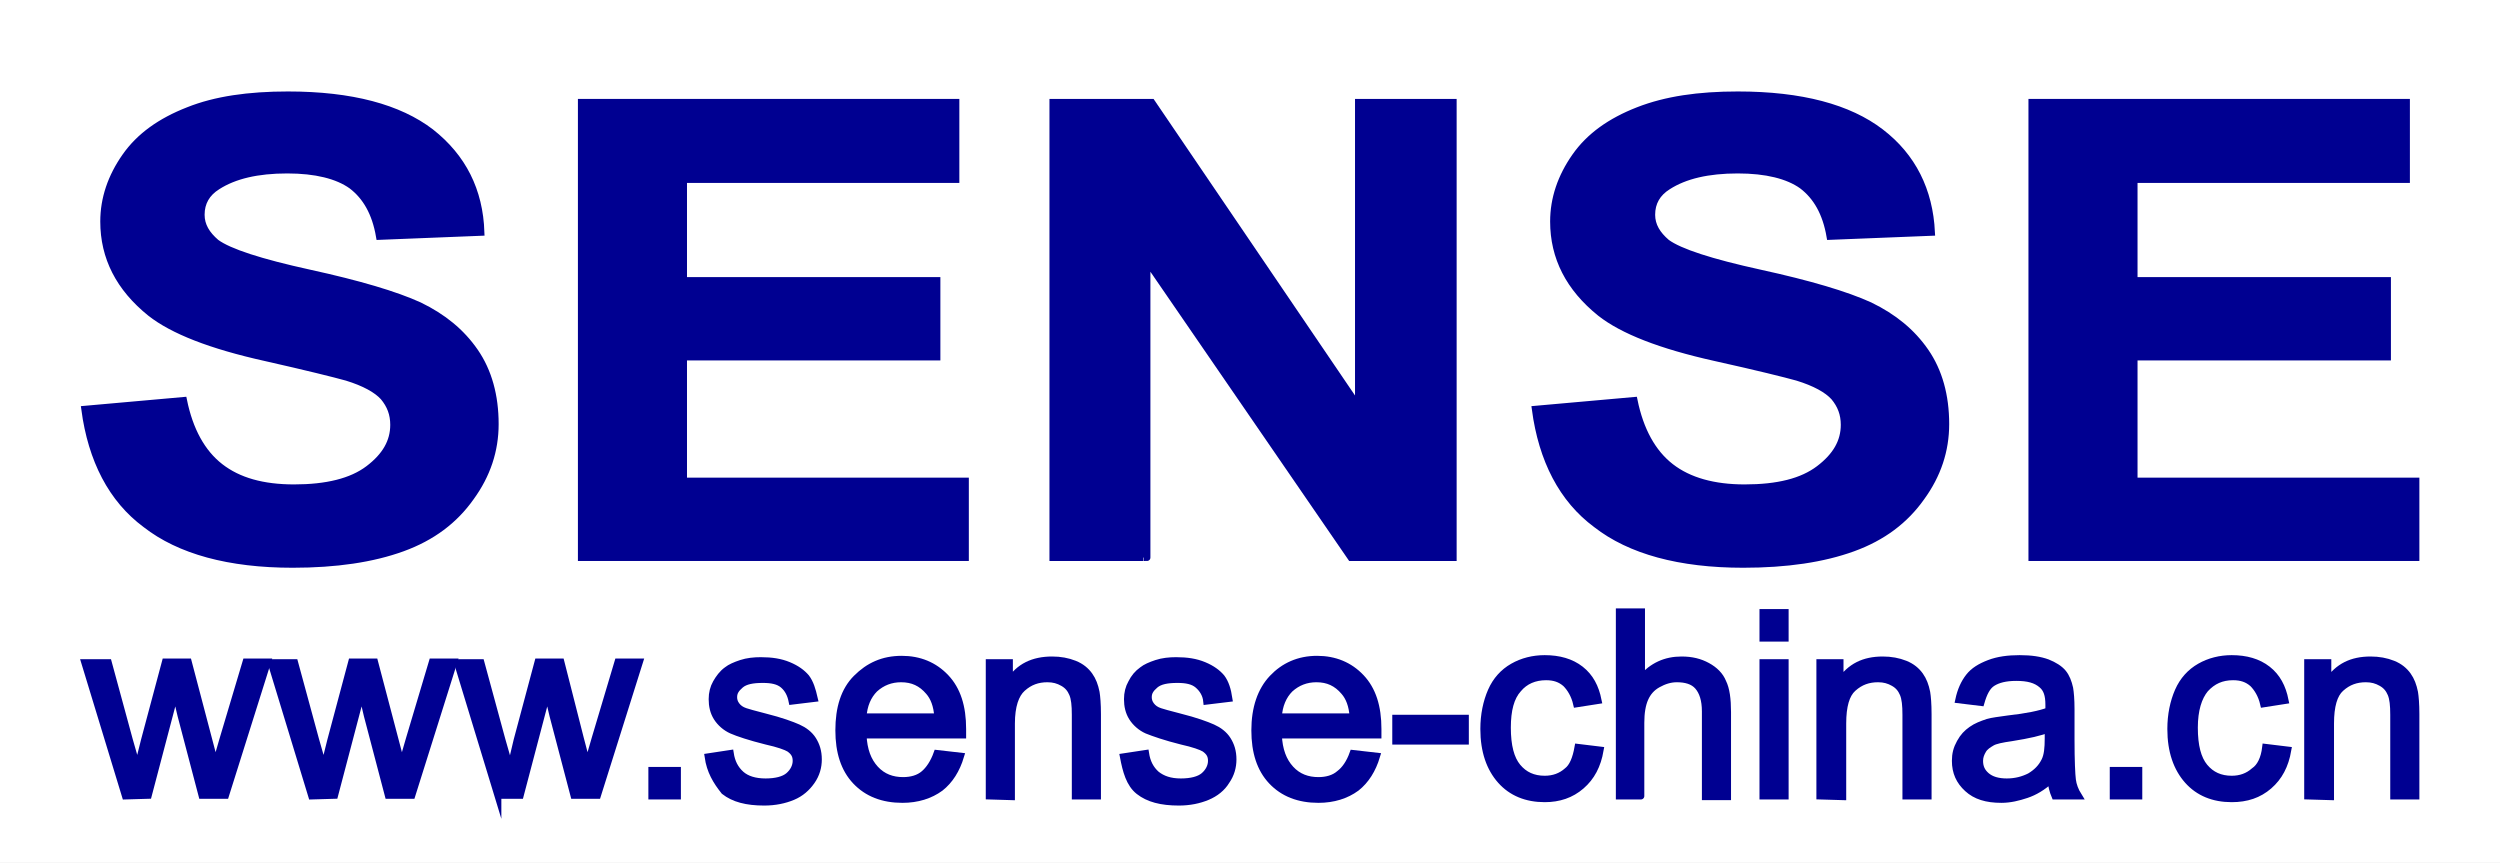
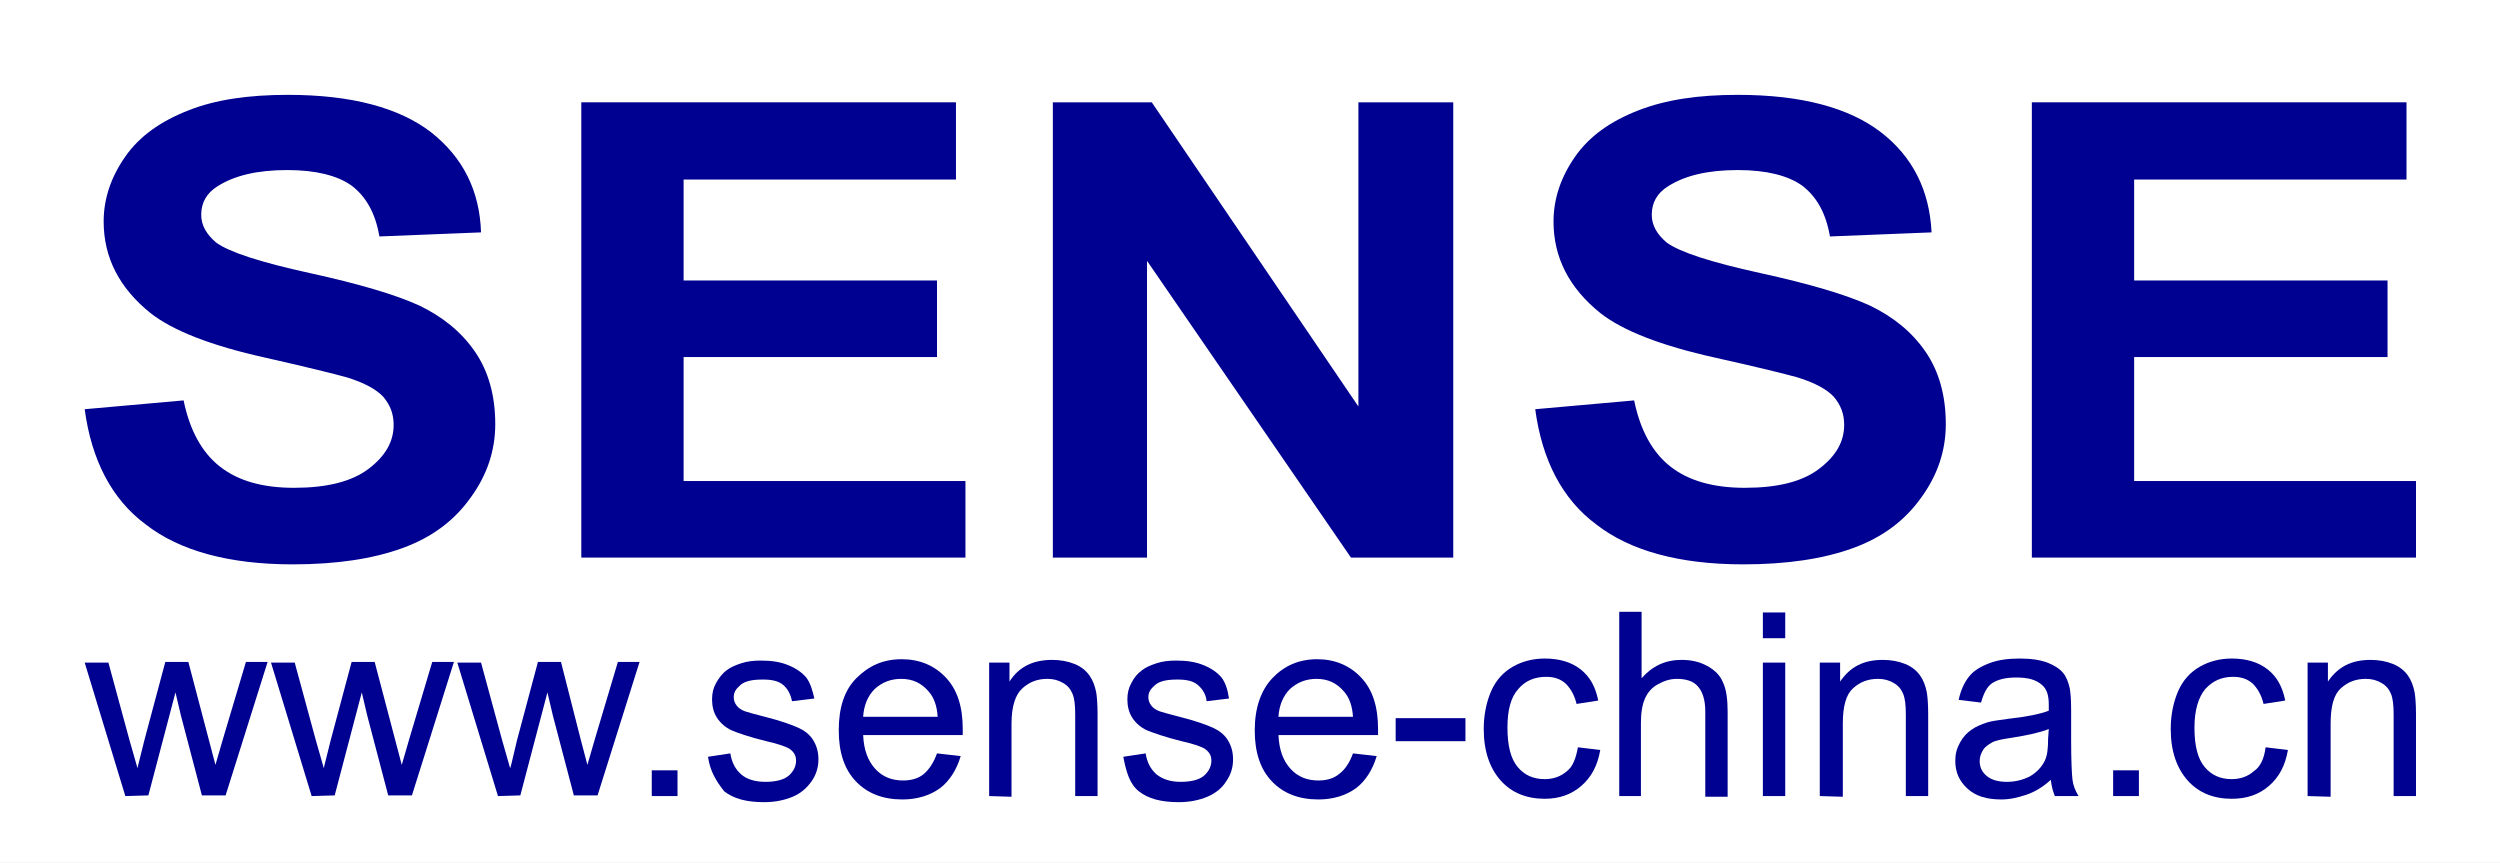
<svg xmlns="http://www.w3.org/2000/svg" version="1.1" id="图层_1" x="0px" y="0px" viewBox="0 0 369 127.3" style="enable-background:new 0 0 369 127.3;" xml:space="preserve">
  <style type="text/css">
	.st0{fill:#FFFFFF;}
- 	.st1{fill:#000091;stroke:#000091;stroke-miterlimit:10;}
+ 	.st1{fill:#000091;}
</style>
  <g id="图层_2_1_">
    <rect y="0" class="st0" width="369" height="127.3" />
  </g>
  <g id="图层_1_1_">
-     <path class="st1" d="M12.5,60.4l14.6-1.3c0.9,4.4,2.7,7.7,5.4,9.8C35.2,71,38.8,72,43.4,72c4.8,0,8.5-0.9,11-2.8s3.7-4,3.7-6.5   c0-1.6-0.5-2.9-1.5-4.1c-1-1.1-2.8-2.1-5.4-2.9c-1.8-0.5-5.8-1.5-12-2.9c-8.1-1.8-13.7-4-17-6.6c-4.6-3.7-6.9-8.2-6.9-13.5   c0-3.4,1.1-6.6,3.2-9.6s5.2-5.2,9.3-6.8c4-1.6,8.9-2.3,14.7-2.3c9.4,0,16.4,1.9,21.1,5.5c4.7,3.7,7.2,8.6,7.4,14.8l-15,0.6   c-0.6-3.5-2-5.9-4.1-7.5c-2.1-1.5-5.3-2.3-9.5-2.3c-4.4,0-7.8,0.8-10.3,2.4c-1.6,1-2.4,2.4-2.4,4.2c0,1.6,0.8,2.9,2.2,4.1   c1.9,1.4,6.5,2.9,13.8,4.5c7.3,1.6,12.7,3.2,16.2,4.8c3.5,1.7,6.2,3.9,8.2,6.8c2,2.9,3,6.5,3,10.7c0,3.9-1.2,7.5-3.6,10.8   c-2.4,3.4-5.7,5.9-10.1,7.5s-9.8,2.4-16.2,2.4c-9.4,0-16.7-2-21.7-5.9C16.5,73.7,13.5,67.9,12.5,60.4z" />
-     <path class="st1" d="M85.8,82.3V15.1h55.3v11.4h-40.2v14.9h37.4v11.3h-37.4V71h41.6v11.3L85.8,82.3L85.8,82.3z" />
+     <path class="st1" d="M12.5,60.4l14.6-1.3c0.9,4.4,2.7,7.7,5.4,9.8S38.8,72,43.4,72c4.8,0,8.5-0.9,11-2.8s3.7-4,3.7-6.5   c0-1.6-0.5-2.9-1.5-4.1c-1-1.1-2.8-2.1-5.4-2.9c-1.8-0.5-5.8-1.5-12-2.9c-8.1-1.8-13.7-4-17-6.6c-4.6-3.7-6.9-8.2-6.9-13.5   c0-3.4,1.1-6.6,3.2-9.6s5.2-5.2,9.3-6.8c4-1.6,8.9-2.3,14.7-2.3c9.4,0,16.4,1.9,21.1,5.5c4.7,3.7,7.2,8.6,7.4,14.8l-15,0.6   c-0.6-3.5-2-5.9-4.1-7.5c-2.1-1.5-5.3-2.3-9.5-2.3c-4.4,0-7.8,0.8-10.3,2.4c-1.6,1-2.4,2.4-2.4,4.2c0,1.6,0.8,2.9,2.2,4.1   c1.9,1.4,6.5,2.9,13.8,4.5s12.7,3.2,16.2,4.8c3.5,1.7,6.2,3.9,8.2,6.8c2,2.9,3,6.5,3,10.7c0,3.9-1.2,7.5-3.6,10.8   c-2.4,3.4-5.7,5.9-10.1,7.5s-9.8,2.4-16.2,2.4c-9.4,0-16.7-2-21.7-5.9C16.5,73.7,13.5,67.9,12.5,60.4z" />
+     <path class="st1" d="M85.8,82.3V15.1h55.3v11.4h-40.2v14.9h37.4v11.3h-37.4V71h41.6v11.3H85.8L85.8,82.3z" />
    <path class="st1" d="M155.4,82.3V15.1H170L200.5,60V15.1h14v67.2h-15.1l-30.1-43.8v43.8C169.4,82.3,155.4,82.3,155.4,82.3z" />
-     <path class="st1" d="M226.6,60.4l14.6-1.3c0.9,4.4,2.7,7.7,5.4,9.8S253,72,257.5,72c4.9,0,8.5-0.9,11-2.8s3.7-4,3.7-6.5   c0-1.6-0.5-2.9-1.5-4.1c-1-1.1-2.8-2.1-5.4-2.9c-1.8-0.5-5.8-1.5-12.1-2.9c-8.1-1.8-13.7-4-17-6.6c-4.6-3.7-6.9-8.2-6.9-13.5   c0-3.4,1.1-6.6,3.2-9.6s5.2-5.2,9.3-6.8s8.9-2.3,14.7-2.3c9.4,0,16.4,1.9,21.1,5.5s7.2,8.6,7.5,14.8l-15,0.6   c-0.6-3.5-2-5.9-4.1-7.5c-2.1-1.5-5.3-2.3-9.5-2.3c-4.4,0-7.8,0.8-10.3,2.4c-1.6,1-2.4,2.4-2.4,4.2c0,1.6,0.8,2.9,2.2,4.1   c1.9,1.4,6.5,2.9,13.8,4.5c7.3,1.6,12.7,3.2,16.2,4.8c3.5,1.7,6.2,3.9,8.2,6.8c2,2.9,3,6.5,3,10.7c0,3.9-1.2,7.5-3.6,10.8   c-2.4,3.4-5.7,5.9-10.1,7.5s-9.8,2.4-16.2,2.4c-9.4,0-16.7-2-21.7-5.9C230.6,73.7,227.6,67.9,226.6,60.4z" />
-     <path class="st1" d="M299.9,82.3V15.1h55.3v11.4h-40.2v14.9h37.4v11.3H315V71h41.6v11.3L299.9,82.3L299.9,82.3z" />
+     <path class="st1" d="M226.6,60.4l14.6-1.3c0.9,4.4,2.7,7.7,5.4,9.8S253,72,257.5,72c4.9,0,8.5-0.9,11-2.8s3.7-4,3.7-6.5   c0-1.6-0.5-2.9-1.5-4.1c-1-1.1-2.8-2.1-5.4-2.9c-1.8-0.5-5.8-1.5-12.1-2.9c-8.1-1.8-13.7-4-17-6.6c-4.6-3.7-6.9-8.2-6.9-13.5   c0-3.4,1.1-6.6,3.2-9.6s5.2-5.2,9.3-6.8s8.9-2.3,14.7-2.3c9.4,0,16.4,1.9,21.1,5.5s7.2,8.6,7.5,14.8l-15,0.6   c-0.6-3.5-2-5.9-4.1-7.5c-2.1-1.5-5.3-2.3-9.5-2.3c-4.4,0-7.8,0.8-10.3,2.4c-1.6,1-2.4,2.4-2.4,4.2c0,1.6,0.8,2.9,2.2,4.1   c1.9,1.4,6.5,2.9,13.8,4.5s12.7,3.2,16.2,4.8c3.5,1.7,6.2,3.9,8.2,6.8c2,2.9,3,6.5,3,10.7c0,3.9-1.2,7.5-3.6,10.8   c-2.4,3.4-5.7,5.9-10.1,7.5s-9.8,2.4-16.2,2.4c-9.4,0-16.7-2-21.7-5.9C230.6,73.7,227.6,67.9,226.6,60.4z" />
+     <path class="st1" d="M299.9,82.3V15.1h55.3v11.4H315v14.9h37.4v11.3H315V71h41.6v11.3H299.9L299.9,82.3z" />
    <path class="st1" d="M18.5,117.5l-6-19.7H16l3.1,11.4l1.2,4.2c0-0.2,0.4-1.6,1-4.1l3.1-11.6h3.4l3,11.4l1,3.8l1.1-3.8l3.4-11.4h3.2   l-6.2,19.7h-3.5l-3.1-11.8l-0.8-3.4l-4,15.2L18.5,117.5L18.5,117.5z" />
    <path class="st1" d="M46,117.5l-6-19.7h3.5l3.1,11.4l1.2,4.2c0-0.2,0.4-1.6,1-4.1l3.1-11.6h3.4l3,11.4l1,3.8l1.1-3.8l3.4-11.4H67   l-6.2,19.7h-3.5l-3.1-11.8l-0.8-3.4l-4,15.2L46,117.5L46,117.5z" />
-     <path class="st1" d="M73.5,117.5l-6-19.7h3.5l3.1,11.4l1.2,4.2c0.1-0.2,0.4-1.6,1-4.1l3.1-11.6h3.4l2.9,11.4l1,3.8l1.1-3.8   l3.4-11.4h3.2l-6.2,19.7h-3.5l-3.1-11.8l-0.8-3.4l-4,15.2H73.5z" />
+     <path class="st1" d="M73.5,117.5l-6-19.7H71l3.1,11.4l1.2,4.2c0.1-0.2,0.4-1.6,1-4.1l3.1-11.6h3.4l2.9,11.4l1,3.8l1.1-3.8l3.4-11.4   h3.2l-6.2,19.7h-3.5l-3.1-11.8l-0.8-3.4l-4,15.2L73.5,117.5L73.5,117.5z" />
    <path class="st1" d="M96.2,117.5v-3.8h3.8v3.8H96.2z" />
-     <path class="st1" d="M104.5,111.7l3.3-0.5c0.2,1.3,0.7,2.3,1.6,3.1c0.8,0.7,2,1.1,3.6,1.1c1.5,0,2.7-0.3,3.4-0.9   c0.7-0.6,1.1-1.4,1.1-2.2c0-0.8-0.3-1.3-1-1.8c-0.5-0.3-1.6-0.7-3.4-1.1c-2.4-0.6-4.2-1.2-5.1-1.6c-0.9-0.4-1.7-1.1-2.2-1.9   c-0.5-0.8-0.7-1.7-0.7-2.7c0-0.9,0.2-1.7,0.6-2.4s0.9-1.4,1.6-1.9c0.5-0.4,1.2-0.7,2.1-1s1.9-0.4,2.9-0.4c1.6,0,2.9,0.2,4.1,0.7   s2,1.1,2.6,1.8c0.6,0.8,0.9,1.8,1.2,3.1l-3.3,0.4c-0.2-1-0.6-1.8-1.3-2.4s-1.7-0.8-3-0.8c-1.5,0-2.6,0.2-3.3,0.8s-1,1.1-1,1.8   c0,0.4,0.1,0.8,0.4,1.2c0.3,0.4,0.7,0.7,1.3,0.9c0.3,0.1,1.3,0.4,2.9,0.8c2.4,0.6,4,1.2,4.9,1.6s1.7,1,2.2,1.8   c0.5,0.8,0.8,1.7,0.8,2.9c0,1.1-0.3,2.2-1,3.2c-0.7,1-1.6,1.8-2.8,2.3s-2.6,0.8-4.2,0.8c-2.6,0-4.5-0.5-5.9-1.6   C105.7,115.3,104.8,113.8,104.5,111.7z" />
-     <path class="st1" d="M138.3,111.2l3.5,0.4c-0.6,2-1.6,3.6-3,4.7c-1.5,1.1-3.4,1.7-5.6,1.7c-2.9,0-5.2-0.9-6.9-2.7s-2.5-4.3-2.5-7.5   c0-3.3,0.8-5.9,2.6-7.7s3.9-2.8,6.7-2.8c2.6,0,4.8,0.9,6.5,2.7c1.7,1.8,2.5,4.3,2.5,7.6c0,0.2,0,0.5,0,0.9h-14.7   c0.1,2.2,0.7,3.8,1.8,5s2.5,1.7,4.1,1.7c1.2,0,2.3-0.3,3.1-1C137.1,113.6,137.8,112.6,138.3,111.2z M127.4,105.8h11   c-0.1-1.7-0.6-2.9-1.3-3.7c-1.1-1.3-2.4-1.9-4.1-1.9c-1.5,0-2.8,0.5-3.9,1.5C128.1,102.7,127.5,104.1,127.4,105.8z" />
-     <path class="st1" d="M146,117.5V97.8h3v2.8c1.4-2.2,3.5-3.2,6.3-3.2c1.2,0,2.3,0.2,3.3,0.6s1.7,1,2.2,1.7s0.8,1.5,1,2.5   c0.1,0.6,0.2,1.7,0.2,3.2v12.1h-3.3v-12c0-1.4-0.1-2.4-0.4-3.1c-0.3-0.7-0.7-1.2-1.4-1.6c-0.7-0.4-1.4-0.6-2.3-0.6   c-1.4,0-2.6,0.4-3.7,1.4c-1,0.9-1.6,2.6-1.6,5.2v10.8L146,117.5L146,117.5z" />
-     <path class="st1" d="M165.8,111.7l3.3-0.5c0.2,1.3,0.7,2.3,1.6,3.1c0.9,0.7,2,1.1,3.6,1.1c1.5,0,2.7-0.3,3.4-0.9   c0.7-0.6,1.1-1.4,1.1-2.2c0-0.8-0.3-1.3-1-1.8c-0.5-0.3-1.6-0.7-3.4-1.1c-2.4-0.6-4.1-1.2-5.1-1.6c-0.9-0.4-1.7-1.1-2.2-1.9   c-0.5-0.8-0.7-1.7-0.7-2.7c0-0.9,0.2-1.7,0.6-2.4c0.4-0.8,0.9-1.4,1.6-1.9c0.5-0.4,1.2-0.7,2.1-1s1.9-0.4,2.9-0.4   c1.6,0,2.9,0.2,4.1,0.7s2,1.1,2.6,1.8c0.6,0.8,0.9,1.8,1.1,3.1l-3.3,0.4c-0.1-1-0.6-1.8-1.3-2.4c-0.7-0.6-1.7-0.8-3-0.8   c-1.5,0-2.6,0.2-3.3,0.8s-1,1.1-1,1.8c0,0.4,0.1,0.8,0.4,1.2c0.3,0.4,0.7,0.7,1.3,0.9c0.3,0.1,1.3,0.4,2.9,0.8   c2.4,0.6,4,1.2,4.9,1.6c0.9,0.4,1.7,1,2.2,1.8c0.5,0.8,0.8,1.7,0.8,2.9c0,1.1-0.3,2.2-1,3.2c-0.6,1-1.6,1.8-2.8,2.3   s-2.6,0.8-4.2,0.8c-2.6,0-4.5-0.5-5.9-1.6S166.2,113.8,165.8,111.7z" />
-     <path class="st1" d="M199.7,111.2l3.5,0.4c-0.6,2-1.6,3.6-3,4.7c-1.5,1.1-3.4,1.7-5.6,1.7c-2.9,0-5.2-0.9-6.9-2.7s-2.5-4.3-2.5-7.5   c0-3.3,0.9-5.9,2.6-7.7c1.7-1.8,3.9-2.8,6.6-2.8c2.6,0,4.8,0.9,6.5,2.7c1.7,1.8,2.5,4.3,2.5,7.6c0,0.2,0,0.5,0,0.9h-14.7   c0.1,2.2,0.7,3.8,1.8,5c1.1,1.2,2.5,1.7,4.1,1.7c1.2,0,2.3-0.3,3.1-1C198.5,113.6,199.2,112.6,199.7,111.2z M188.7,105.8h11   c-0.1-1.7-0.6-2.9-1.3-3.7c-1.1-1.3-2.4-1.9-4.1-1.9c-1.5,0-2.8,0.5-3.9,1.5C189.4,102.7,188.8,104.1,188.7,105.8z" />
+     <path class="st1" d="M104.5,111.7l3.3-0.5c0.2,1.3,0.7,2.3,1.6,3.1c0.8,0.7,2,1.1,3.6,1.1c1.5,0,2.7-0.3,3.4-0.9   c0.7-0.6,1.1-1.4,1.1-2.2c0-0.8-0.3-1.3-1-1.8c-0.5-0.3-1.6-0.7-3.4-1.1c-2.4-0.6-4.2-1.2-5.1-1.6s-1.7-1.1-2.2-1.9   s-0.7-1.7-0.7-2.7c0-0.9,0.2-1.7,0.6-2.4s0.9-1.4,1.6-1.9c0.5-0.4,1.2-0.7,2.1-1s1.9-0.4,2.9-0.4c1.6,0,2.9,0.2,4.1,0.7   s2,1.1,2.6,1.8c0.6,0.8,0.9,1.8,1.2,3.1l-3.3,0.4c-0.2-1-0.6-1.8-1.3-2.4s-1.7-0.8-3-0.8c-1.5,0-2.6,0.2-3.3,0.8s-1,1.1-1,1.8   c0,0.4,0.1,0.8,0.4,1.2c0.3,0.4,0.7,0.7,1.3,0.9c0.3,0.1,1.3,0.4,2.9,0.8c2.4,0.6,4,1.2,4.9,1.6s1.7,1,2.2,1.8s0.8,1.7,0.8,2.9   c0,1.1-0.3,2.2-1,3.2s-1.6,1.8-2.8,2.3s-2.6,0.8-4.2,0.8c-2.6,0-4.5-0.5-5.9-1.6C105.7,115.3,104.8,113.8,104.5,111.7z" />
+     <path class="st1" d="M138.3,111.2l3.5,0.4c-0.6,2-1.6,3.6-3,4.7c-1.5,1.1-3.4,1.7-5.6,1.7c-2.9,0-5.2-0.9-6.9-2.7s-2.5-4.3-2.5-7.5   c0-3.3,0.8-5.9,2.6-7.7c1.8-1.8,3.9-2.8,6.7-2.8c2.6,0,4.8,0.9,6.5,2.7c1.7,1.8,2.5,4.3,2.5,7.6c0,0.2,0,0.5,0,0.9h-14.7   c0.1,2.2,0.7,3.8,1.8,5s2.5,1.7,4.1,1.7c1.2,0,2.3-0.3,3.1-1C137.1,113.6,137.8,112.6,138.3,111.2z M127.4,105.8h11   c-0.1-1.7-0.6-2.9-1.3-3.7c-1.1-1.3-2.4-1.9-4.1-1.9c-1.5,0-2.8,0.5-3.9,1.5C128.1,102.7,127.5,104.1,127.4,105.8z" />
+     <path class="st1" d="M146,117.5V97.8h3v2.8c1.4-2.2,3.5-3.2,6.3-3.2c1.2,0,2.3,0.2,3.3,0.6s1.7,1,2.2,1.7s0.8,1.5,1,2.5   c0.1,0.6,0.2,1.7,0.2,3.2v12.1h-3.3v-12c0-1.4-0.1-2.4-0.4-3.1c-0.3-0.7-0.7-1.2-1.4-1.6s-1.4-0.6-2.3-0.6c-1.4,0-2.6,0.4-3.7,1.4   c-1,0.9-1.6,2.6-1.6,5.2v10.8L146,117.5L146,117.5z" />
+     <path class="st1" d="M165.8,111.7l3.3-0.5c0.2,1.3,0.7,2.3,1.6,3.1c0.9,0.7,2,1.1,3.6,1.1c1.5,0,2.7-0.3,3.4-0.9s1.1-1.4,1.1-2.2   c0-0.8-0.3-1.3-1-1.8c-0.5-0.3-1.6-0.7-3.4-1.1c-2.4-0.6-4.1-1.2-5.1-1.6c-0.9-0.4-1.7-1.1-2.2-1.9s-0.7-1.7-0.7-2.7   c0-0.9,0.2-1.7,0.6-2.4c0.4-0.8,0.9-1.4,1.6-1.9c0.5-0.4,1.2-0.7,2.1-1s1.9-0.4,2.9-0.4c1.6,0,2.9,0.2,4.1,0.7s2,1.1,2.6,1.8   c0.6,0.8,0.9,1.8,1.1,3.1l-3.3,0.4c-0.1-1-0.6-1.8-1.3-2.4s-1.7-0.8-3-0.8c-1.5,0-2.6,0.2-3.3,0.8s-1,1.1-1,1.8   c0,0.4,0.1,0.8,0.4,1.2c0.3,0.4,0.7,0.7,1.3,0.9c0.3,0.1,1.3,0.4,2.9,0.8c2.4,0.6,4,1.2,4.9,1.6s1.7,1,2.2,1.8s0.8,1.7,0.8,2.9   c0,1.1-0.3,2.2-1,3.2c-0.6,1-1.6,1.8-2.8,2.3s-2.6,0.8-4.2,0.8c-2.6,0-4.5-0.5-5.9-1.6S166.2,113.8,165.8,111.7z" />
+     <path class="st1" d="M199.7,111.2l3.5,0.4c-0.6,2-1.6,3.6-3,4.7c-1.5,1.1-3.4,1.7-5.6,1.7c-2.9,0-5.2-0.9-6.9-2.7s-2.5-4.3-2.5-7.5   c0-3.3,0.9-5.9,2.6-7.7c1.7-1.8,3.9-2.8,6.6-2.8c2.6,0,4.8,0.9,6.5,2.7c1.7,1.8,2.5,4.3,2.5,7.6c0,0.2,0,0.5,0,0.9h-14.7   c0.1,2.2,0.7,3.8,1.8,5s2.5,1.7,4.1,1.7c1.2,0,2.3-0.3,3.1-1C198.5,113.6,199.2,112.6,199.7,111.2z M188.7,105.8h11   c-0.1-1.7-0.6-2.9-1.3-3.7c-1.1-1.3-2.4-1.9-4.1-1.9c-1.5,0-2.8,0.5-3.9,1.5C189.4,102.7,188.8,104.1,188.7,105.8z" />
    <path class="st1" d="M206,109.4V106h10.3v3.4H206z" />
    <path class="st1" d="M232.9,110.3l3.3,0.4c-0.4,2.3-1.3,4-2.8,5.3s-3.3,1.9-5.4,1.9c-2.7,0-4.9-0.9-6.5-2.7   c-1.6-1.8-2.5-4.3-2.5-7.6c0-2.1,0.4-4,1.1-5.6c0.7-1.6,1.8-2.8,3.2-3.6c1.4-0.8,3-1.2,4.7-1.2c2.1,0,3.9,0.5,5.3,1.6   c1.4,1.1,2.2,2.6,2.6,4.6l-3.2,0.5c-0.3-1.3-0.9-2.3-1.6-3c-0.8-0.7-1.7-1-2.9-1c-1.7,0-3.1,0.6-4.1,1.8c-1.1,1.2-1.6,3.1-1.6,5.7   c0,2.7,0.5,4.6,1.5,5.8c1,1.2,2.3,1.8,4,1.8c1.3,0,2.4-0.4,3.3-1.2C232.1,113.2,232.6,112,232.9,110.3z" />
    <path class="st1" d="M239,117.5V90.3h3.3v9.8c1.6-1.8,3.5-2.7,5.9-2.7c1.5,0,2.7,0.3,3.8,0.9s1.9,1.4,2.3,2.4   c0.5,1,0.7,2.5,0.7,4.4v12.5h-3.3V105c0-1.7-0.4-2.9-1.1-3.7c-0.7-0.8-1.8-1.1-3.1-1.1c-1,0-1.9,0.3-2.8,0.8   c-0.9,0.5-1.5,1.2-1.9,2.1s-0.6,2.1-0.6,3.6v10.8C242.4,117.5,239,117.5,239,117.5z" />
-     <path class="st1" d="M260.2,94.2v-3.8h3.3v3.8H260.2z M260.2,117.5V97.8h3.3v19.7C263.5,117.5,260.2,117.5,260.2,117.5z" />
-     <path class="st1" d="M268.6,117.5V97.8h3v2.8c1.5-2.2,3.5-3.2,6.3-3.2c1.2,0,2.3,0.2,3.3,0.6s1.7,1,2.2,1.7s0.8,1.5,1,2.5   c0.1,0.6,0.2,1.7,0.2,3.2v12.1h-3.3v-12c0-1.4-0.1-2.4-0.4-3.1c-0.3-0.7-0.7-1.2-1.4-1.6c-0.7-0.4-1.4-0.6-2.3-0.6   c-1.4,0-2.6,0.4-3.7,1.4c-1,0.9-1.5,2.6-1.5,5.2v10.8L268.6,117.5L268.6,117.5z" />
-     <path class="st1" d="M302.7,115.1c-1.2,1.1-2.4,1.8-3.6,2.2s-2.4,0.7-3.7,0.7c-2.2,0-3.8-0.5-5-1.6c-1.2-1.1-1.8-2.4-1.8-4.1   c0-1,0.2-1.8,0.7-2.7s1-1.4,1.7-1.9c0.7-0.5,1.5-0.8,2.4-1.1c0.7-0.2,1.6-0.3,3-0.5c2.7-0.3,4.7-0.7,6-1.2c0-0.5,0-0.8,0-0.9   c0-1.4-0.3-2.3-1-2.9c-0.9-0.8-2.1-1.1-3.8-1.1c-1.6,0-2.7,0.3-3.5,0.8s-1.3,1.5-1.7,2.9l-3.3-0.4c0.3-1.4,0.8-2.5,1.5-3.4   s1.7-1.5,3-2c1.3-0.5,2.8-0.7,4.5-0.7c1.7,0,3,0.2,4.1,0.6c1,0.4,1.8,0.9,2.3,1.5c0.5,0.6,0.8,1.4,1,2.3c0.1,0.6,0.2,1.6,0.2,3.1   v4.5c0,3.1,0.1,5.1,0.2,5.9c0.1,0.8,0.4,1.6,0.9,2.4h-3.5C303,116.8,302.8,116,302.7,115.1z M302.4,107.6c-1.2,0.5-3,0.9-5.5,1.3   c-1.4,0.2-2.4,0.4-2.9,0.7s-1,0.6-1.3,1.1c-0.3,0.5-0.5,1-0.5,1.6c0,0.9,0.3,1.6,1,2.2c0.7,0.6,1.7,0.9,3,0.9   c1.3,0,2.4-0.3,3.4-0.8c1-0.6,1.7-1.3,2.2-2.3c0.4-0.8,0.5-1.9,0.5-3.3V107.6z" />
+     <path class="st1" d="M260.2,94.2v-3.8h3.3v3.8H260.2z M260.2,117.5V97.8h3.3v19.7H260.2z" />
+     <path class="st1" d="M268.6,117.5V97.8h3v2.8c1.5-2.2,3.5-3.2,6.3-3.2c1.2,0,2.3,0.2,3.3,0.6s1.7,1,2.2,1.7s0.8,1.5,1,2.5   c0.1,0.6,0.2,1.7,0.2,3.2v12.1h-3.3v-12c0-1.4-0.1-2.4-0.4-3.1s-0.7-1.2-1.4-1.6c-0.7-0.4-1.4-0.6-2.3-0.6c-1.4,0-2.6,0.4-3.7,1.4   c-1,0.9-1.5,2.6-1.5,5.2v10.8L268.6,117.5L268.6,117.5z" />
+     <path class="st1" d="M302.7,115.1c-1.2,1.1-2.4,1.8-3.6,2.2s-2.4,0.7-3.7,0.7c-2.2,0-3.8-0.5-5-1.6s-1.8-2.4-1.8-4.1   c0-1,0.2-1.8,0.7-2.7s1-1.4,1.7-1.9s1.5-0.8,2.4-1.1c0.7-0.2,1.6-0.3,3-0.5c2.7-0.3,4.7-0.7,6-1.2c0-0.5,0-0.8,0-0.9   c0-1.4-0.3-2.3-1-2.9c-0.9-0.8-2.1-1.1-3.8-1.1c-1.6,0-2.7,0.3-3.5,0.8s-1.3,1.5-1.7,2.9l-3.3-0.4c0.3-1.4,0.8-2.5,1.5-3.4   s1.7-1.5,3-2s2.8-0.7,4.5-0.7s3,0.2,4.1,0.6c1,0.4,1.8,0.9,2.3,1.5s0.8,1.4,1,2.3c0.1,0.6,0.2,1.6,0.2,3.1v4.5   c0,3.1,0.1,5.1,0.2,5.9s0.4,1.6,0.9,2.4h-3.5C303,116.8,302.8,116,302.7,115.1z M302.4,107.6c-1.2,0.5-3,0.9-5.5,1.3   c-1.4,0.2-2.4,0.4-2.9,0.7s-1,0.6-1.3,1.1s-0.5,1-0.5,1.6c0,0.9,0.3,1.6,1,2.2s1.7,0.9,3,0.9s2.4-0.3,3.4-0.8   c1-0.6,1.7-1.3,2.2-2.3c0.4-0.8,0.5-1.9,0.5-3.3L302.4,107.6L302.4,107.6z" />
    <path class="st1" d="M311.9,117.5v-3.8h3.8v3.8H311.9z" />
-     <path class="st1" d="M334.4,110.3l3.3,0.4c-0.4,2.3-1.3,4-2.8,5.3s-3.3,1.9-5.5,1.9c-2.7,0-4.9-0.9-6.5-2.7   c-1.6-1.8-2.5-4.3-2.5-7.6c0-2.1,0.4-4,1.1-5.6s1.8-2.8,3.2-3.6c1.4-0.8,3-1.2,4.7-1.2c2.1,0,3.9,0.5,5.3,1.6   c1.4,1.1,2.2,2.6,2.6,4.6l-3.2,0.5c-0.3-1.3-0.9-2.3-1.6-3c-0.8-0.7-1.7-1-2.9-1c-1.7,0-3,0.6-4.1,1.8c-1,1.2-1.6,3.1-1.6,5.7   c0,2.7,0.5,4.6,1.5,5.8c1,1.2,2.3,1.8,4,1.8c1.3,0,2.4-0.4,3.3-1.2C333.6,113.2,334.2,112,334.4,110.3z" />
-     <path class="st1" d="M340.6,117.5V97.8h3v2.8c1.5-2.2,3.5-3.2,6.3-3.2c1.2,0,2.3,0.2,3.3,0.6s1.7,1,2.2,1.7s0.8,1.5,1,2.5   c0.1,0.6,0.2,1.7,0.2,3.2v12.1h-3.3v-12c0-1.4-0.1-2.4-0.4-3.1c-0.3-0.7-0.7-1.2-1.4-1.6c-0.7-0.4-1.4-0.6-2.3-0.6   c-1.4,0-2.6,0.4-3.7,1.4c-1,0.9-1.5,2.6-1.5,5.2v10.8L340.6,117.5L340.6,117.5z" />
+     <path class="st1" d="M334.4,110.3l3.3,0.4c-0.4,2.3-1.3,4-2.8,5.3s-3.3,1.9-5.5,1.9c-2.7,0-4.9-0.9-6.5-2.7   c-1.6-1.8-2.5-4.3-2.5-7.6c0-2.1,0.4-4,1.1-5.6s1.8-2.8,3.2-3.6c1.4-0.8,3-1.2,4.7-1.2c2.1,0,3.9,0.5,5.3,1.6s2.2,2.6,2.6,4.6   l-3.2,0.5c-0.3-1.3-0.9-2.3-1.6-3c-0.8-0.7-1.7-1-2.9-1c-1.7,0-3,0.6-4.1,1.8c-1,1.2-1.6,3.1-1.6,5.7c0,2.7,0.5,4.6,1.5,5.8   c1,1.2,2.3,1.8,4,1.8c1.3,0,2.4-0.4,3.3-1.2C333.6,113.2,334.2,112,334.4,110.3z" />
+     <path class="st1" d="M340.6,117.5V97.8h3v2.8c1.5-2.2,3.5-3.2,6.3-3.2c1.2,0,2.3,0.2,3.3,0.6s1.7,1,2.2,1.7s0.8,1.5,1,2.5   c0.1,0.6,0.2,1.7,0.2,3.2v12.1h-3.3v-12c0-1.4-0.1-2.4-0.4-3.1s-0.7-1.2-1.4-1.6c-0.7-0.4-1.4-0.6-2.3-0.6c-1.4,0-2.6,0.4-3.7,1.4   c-1,0.9-1.5,2.6-1.5,5.2v10.8L340.6,117.5L340.6,117.5z" />
  </g>
</svg>
